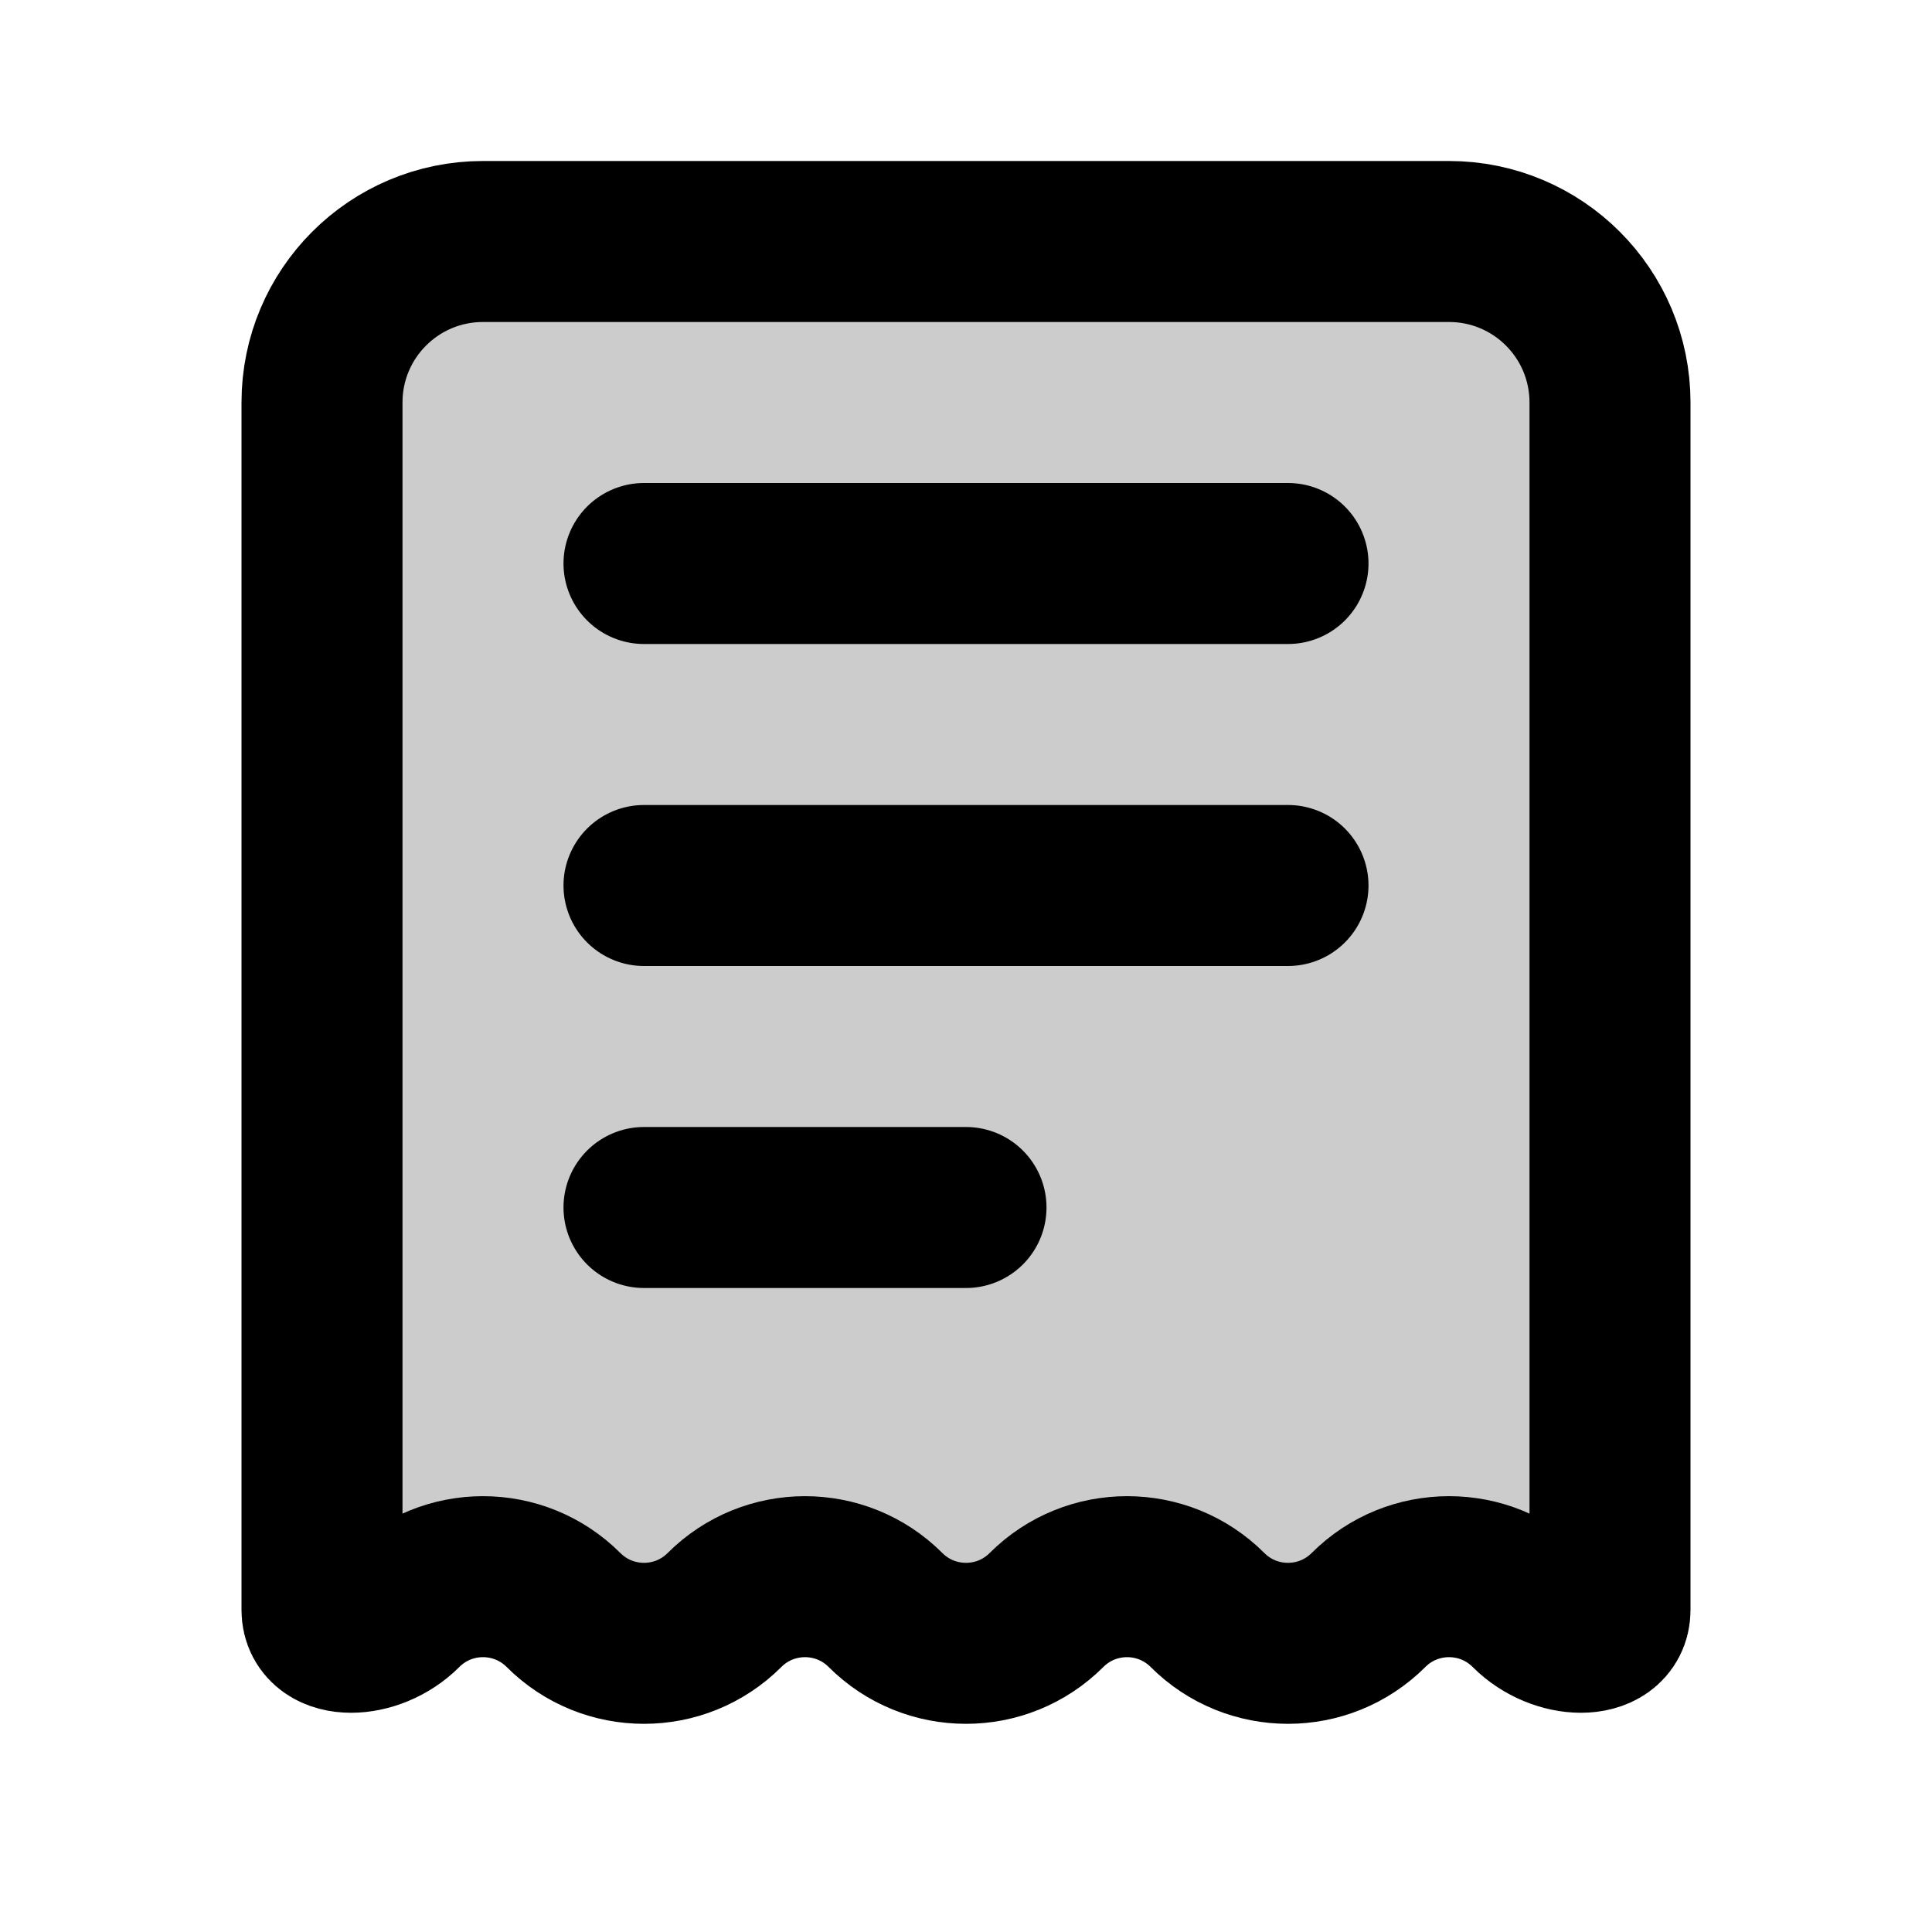
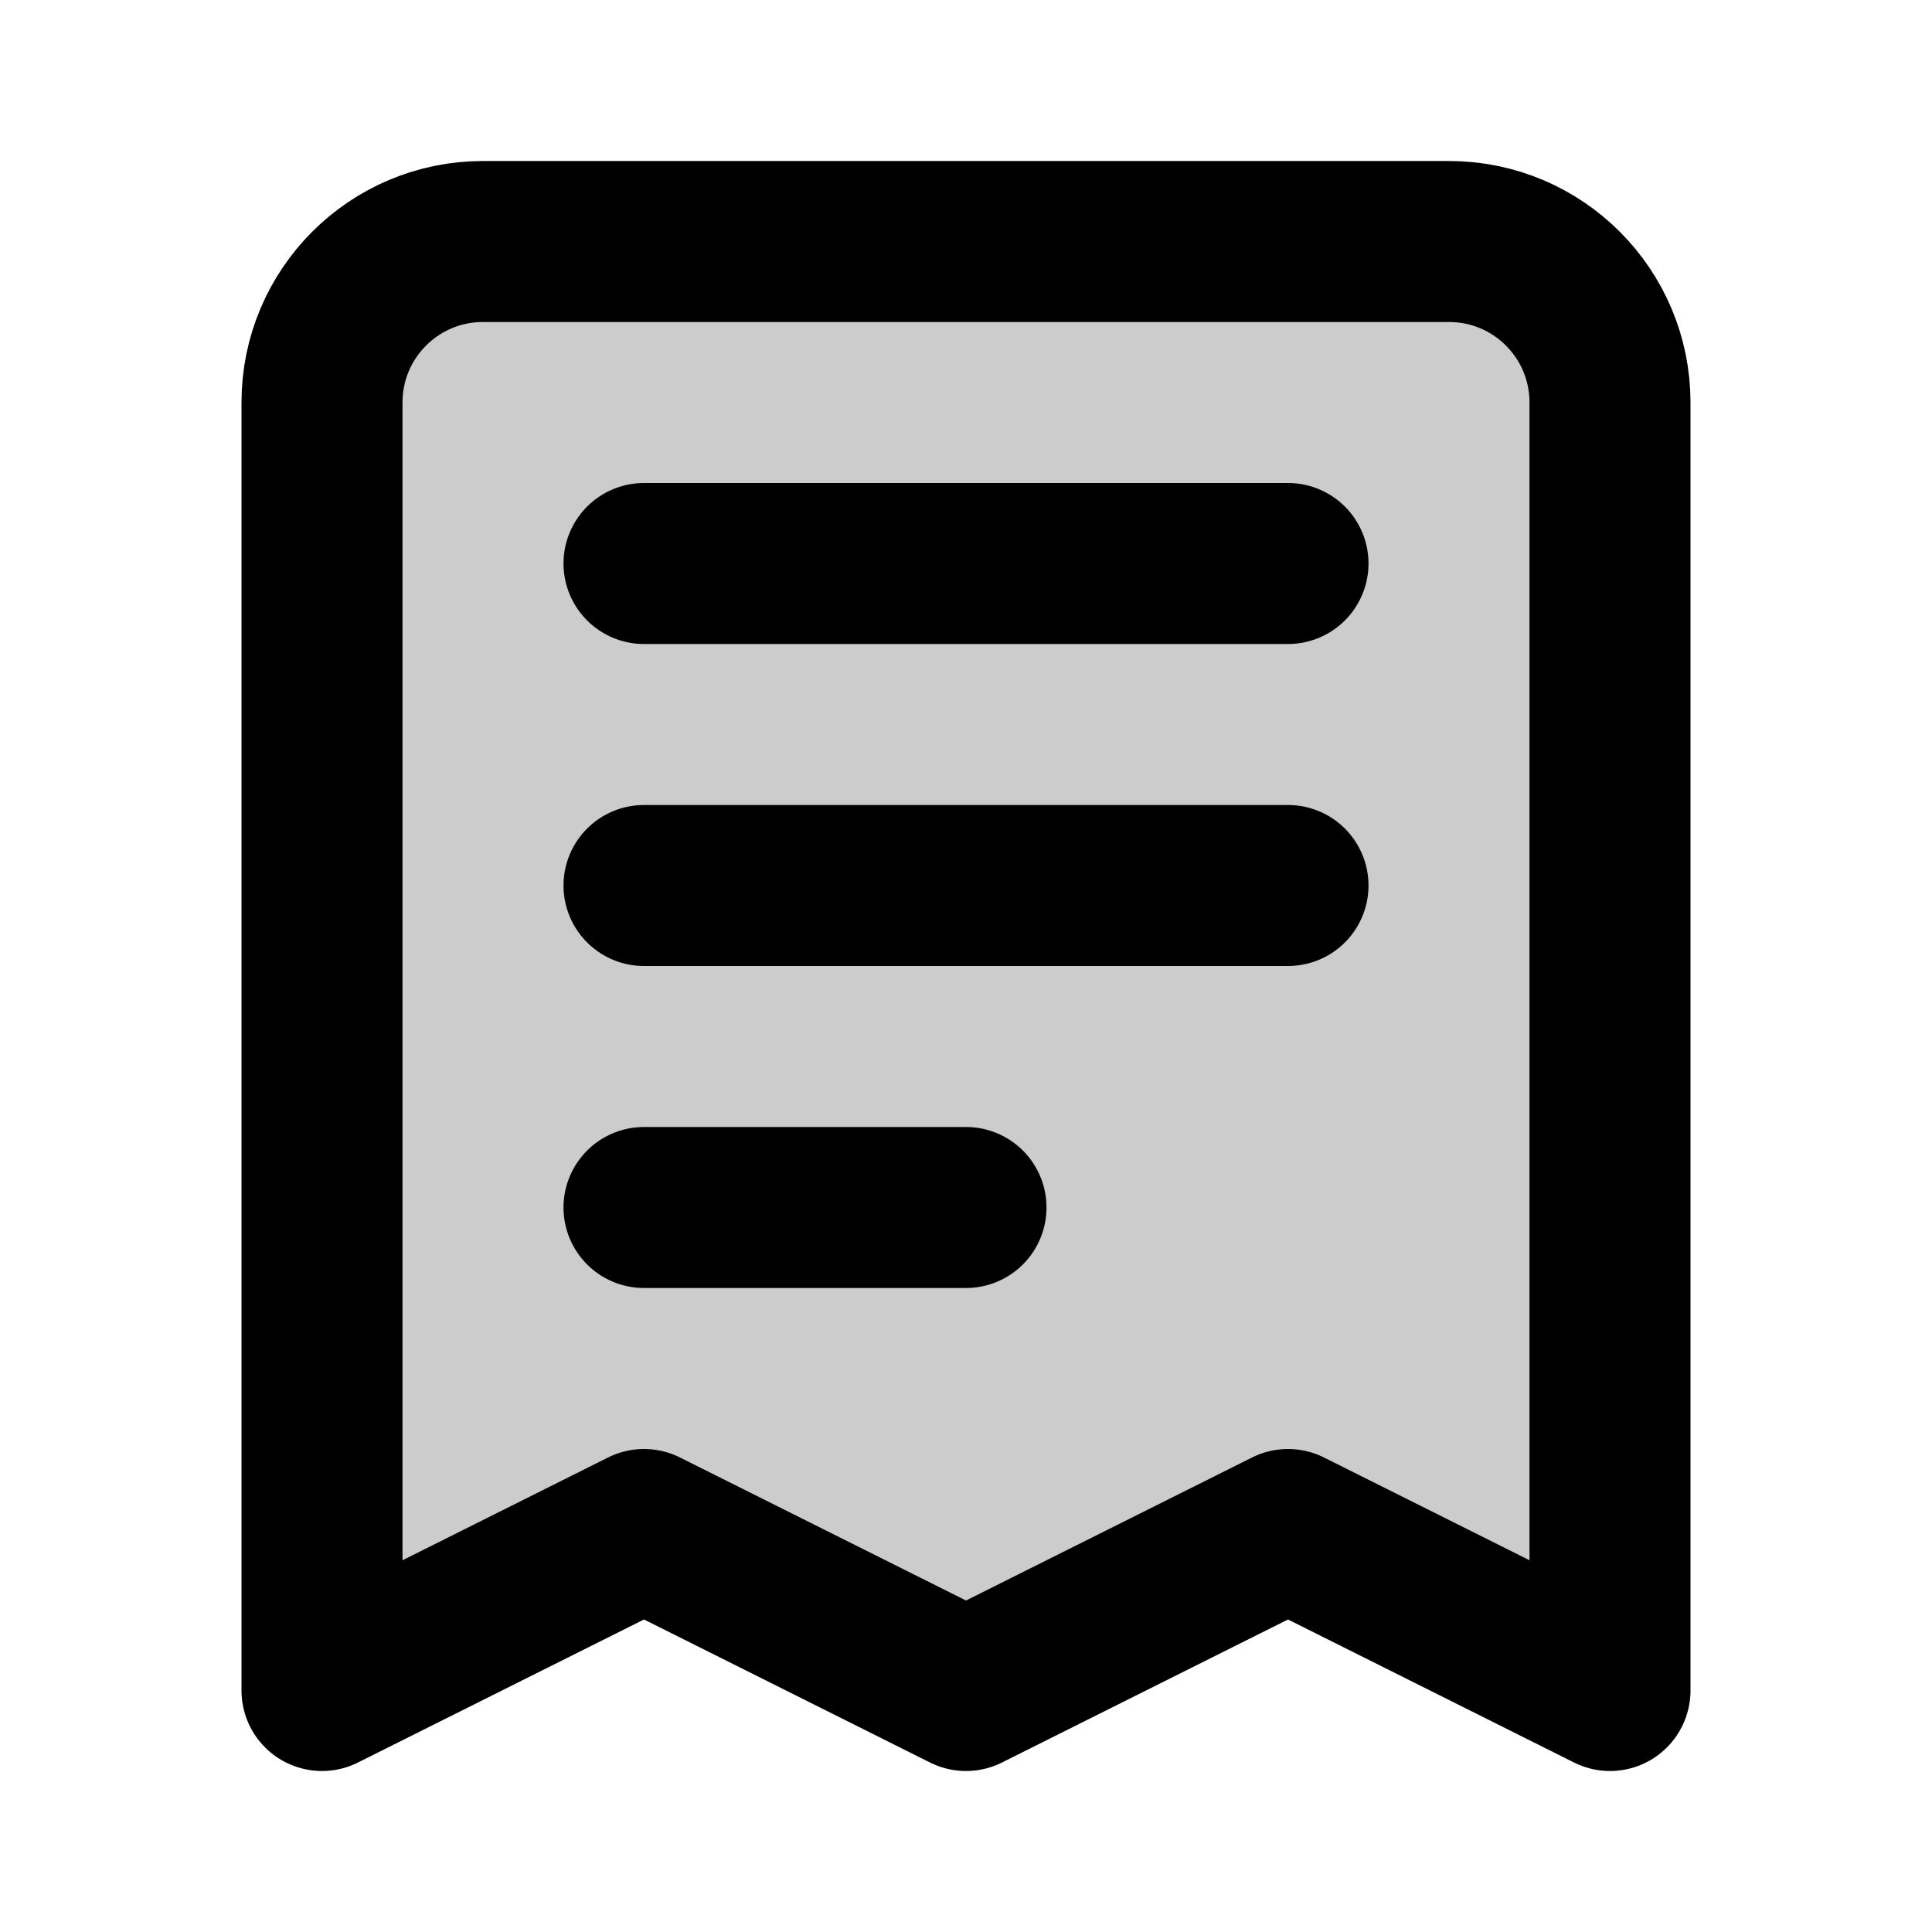
<svg xmlns="http://www.w3.org/2000/svg" width="24" height="24" viewBox="0 0 24 24" fill="none">
-   <path d="M18 3C19.105 3 20 3.895 20 5V20C20 20.369 19.369 20.369 19 20C18.448 19.448 17.552 19.448 17 20C16.448 20.552 15.552 20.552 15 20C14.448 19.448 13.552 19.448 13 20C12.448 20.552 11.552 20.552 11 20C10.448 19.448 9.552 19.448 9 20C8.448 20.552 7.552 20.552 7 20C6.448 19.448 5.552 19.448 5 20C4.631 20.369 4 20.369 4 20V5C4 3.895 4.895 3 6 3Z" fill="currentColor" fill-opacity="0.2" />
-   <path d="M12 3H18C19.105 3 20 3.895 20 5V20C20 20.369 19.369 20.369 19 20C18.448 19.448 17.552 19.448 17 20C16.448 20.552 15.552 20.552 15 20C14.448 19.448 13.552 19.448 13 20C12.448 20.552 11.552 20.552 11 20C10.448 19.448 9.552 19.448 9 20C8.448 20.552 7.552 20.552 7 20C6.448 19.448 5.552 19.448 5 20C4.631 20.369 4 20.369 4 20V5C4 3.895 4.895 3 6 3H12ZM8 7H16M8 11H16M8 15H12" stroke="currentColor" stroke-width="2" stroke-linecap="round" stroke-linejoin="round" />
+   <path d="M18 3C19.105 3 20 3.895 20 5V21L16 19L12 21L8 19L4 21V5C4 3.895 4.895 3 6 3Z" fill="currentColor" fill-opacity="0.2" />
+   <path d="M12 3H18C19.105 3 20 3.895 20 5V21L16 19L12 21L8 19L4 21V5C4 3.895 4.895 3 6 3H12ZM8 7H16M8 11H16M8 15H12" stroke="currentColor" stroke-width="2" stroke-linecap="round" stroke-linejoin="round" />
</svg>
